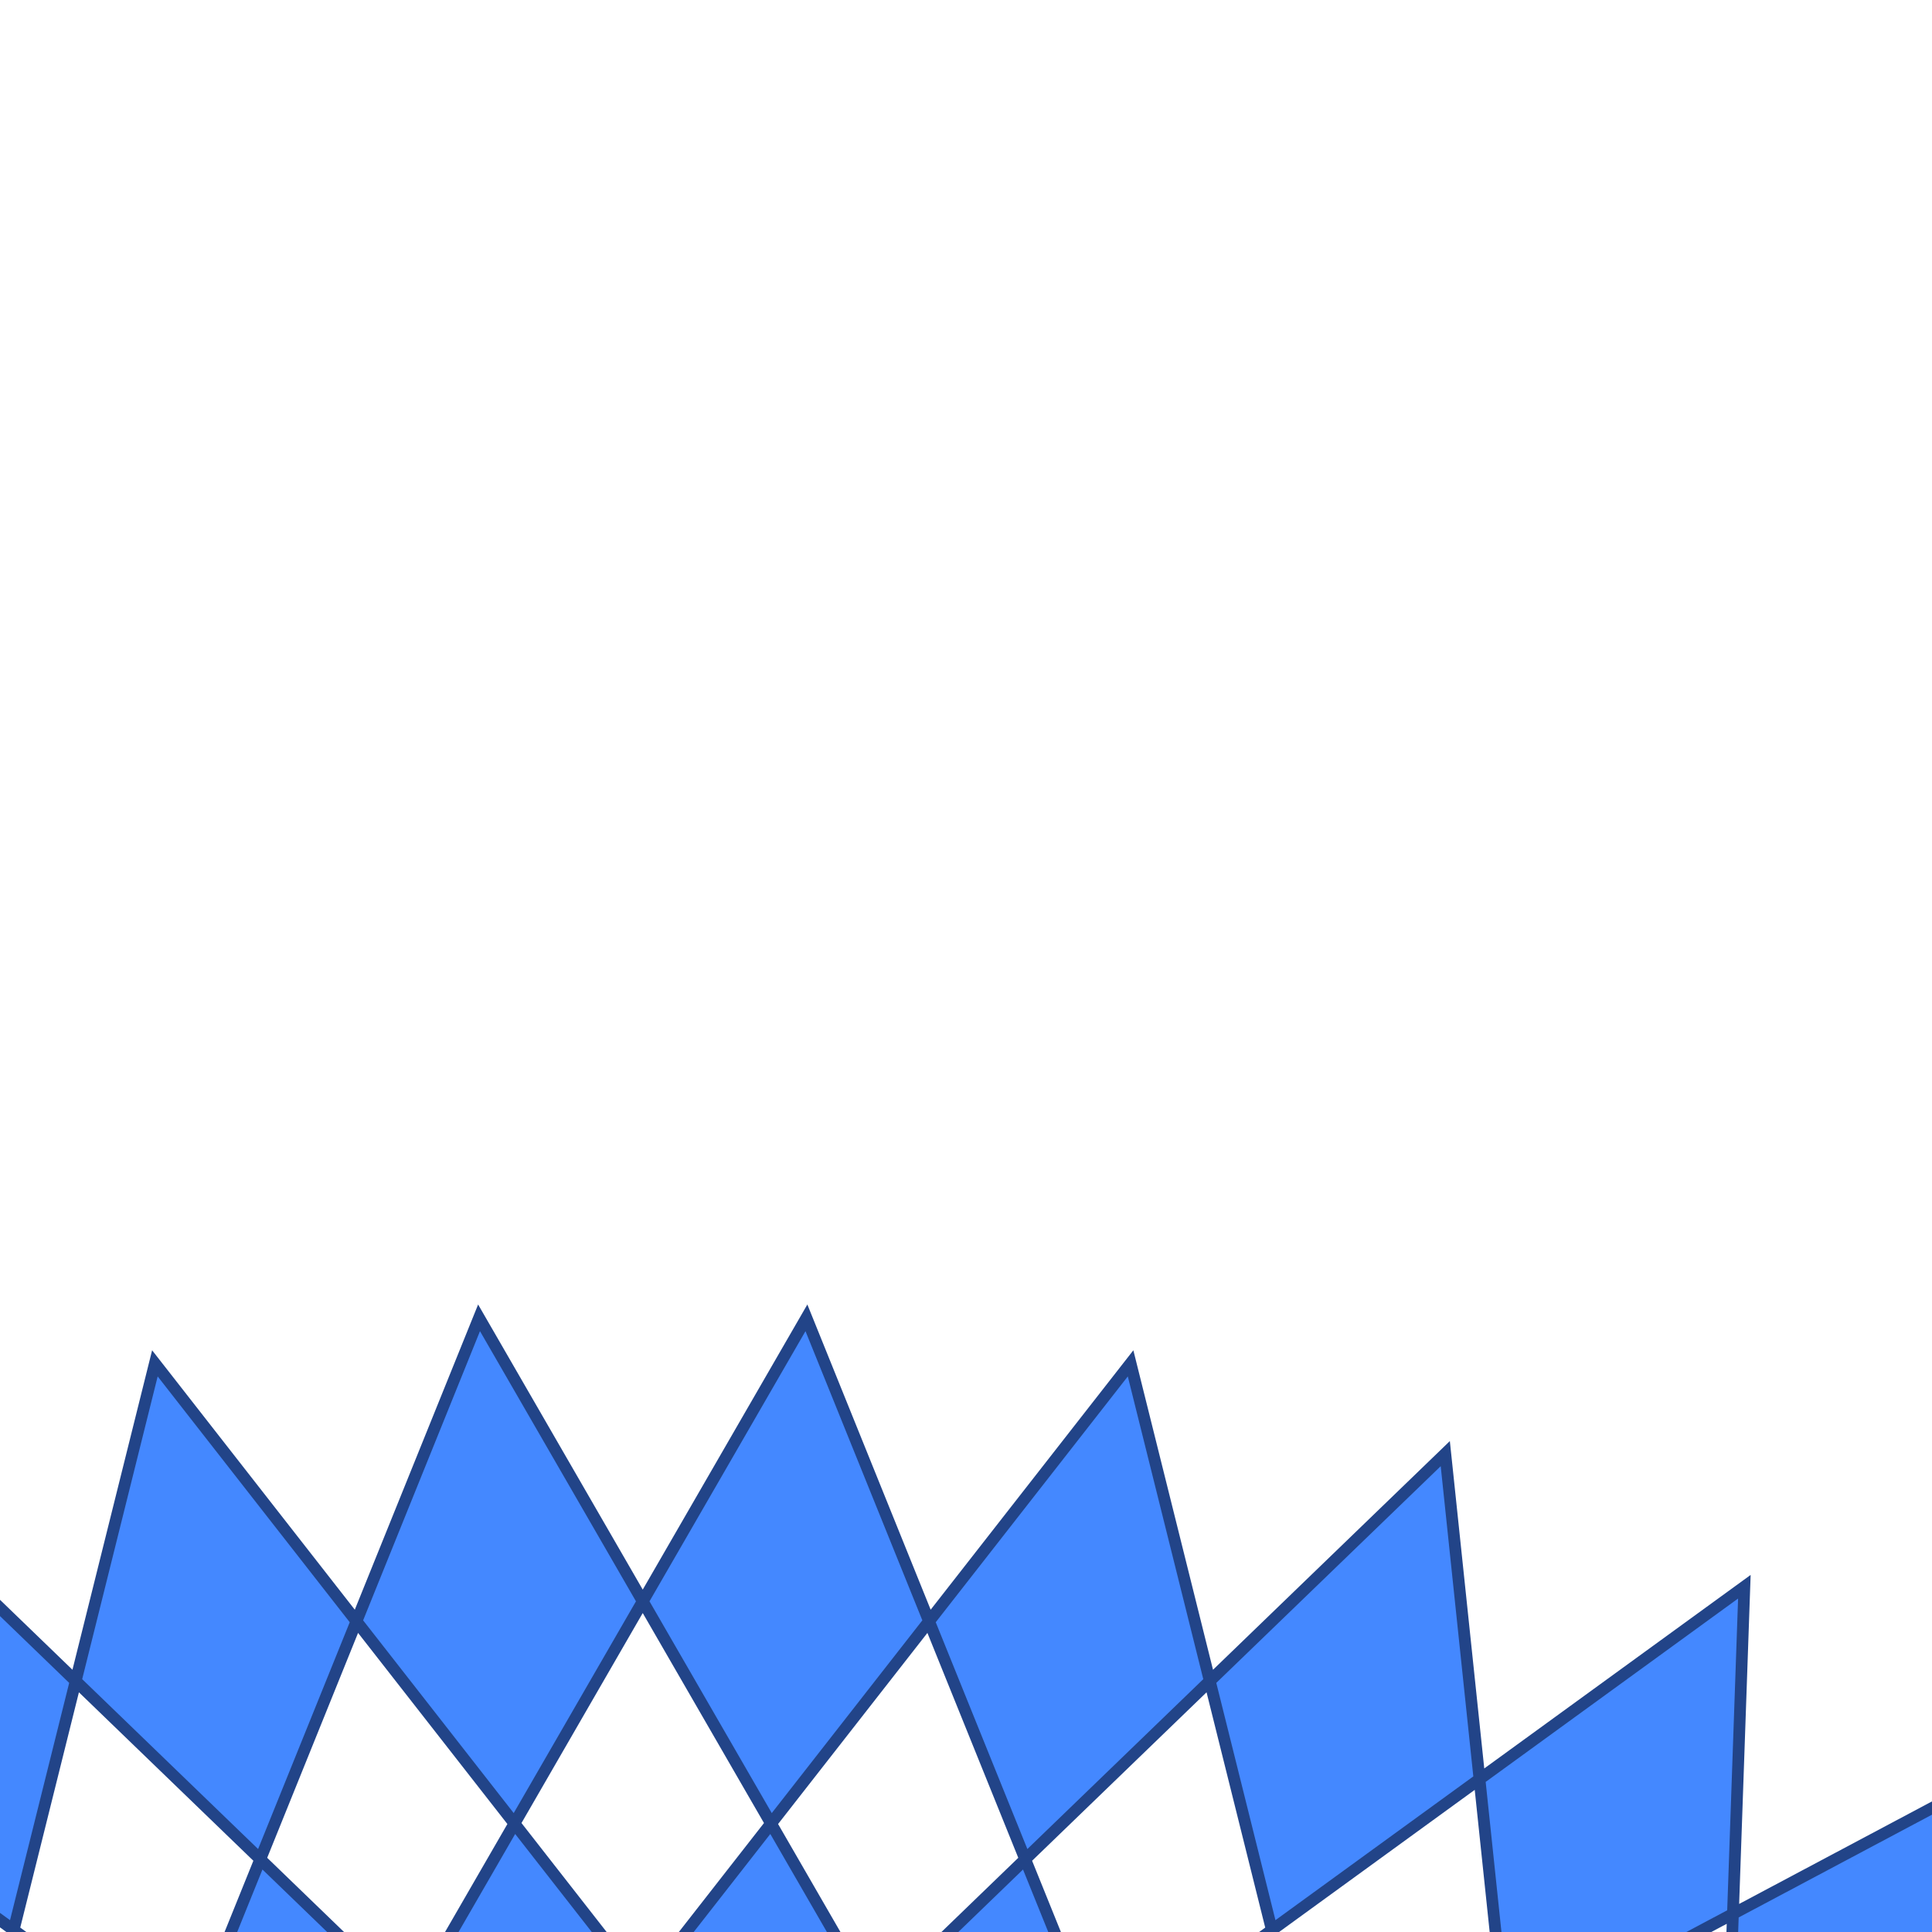
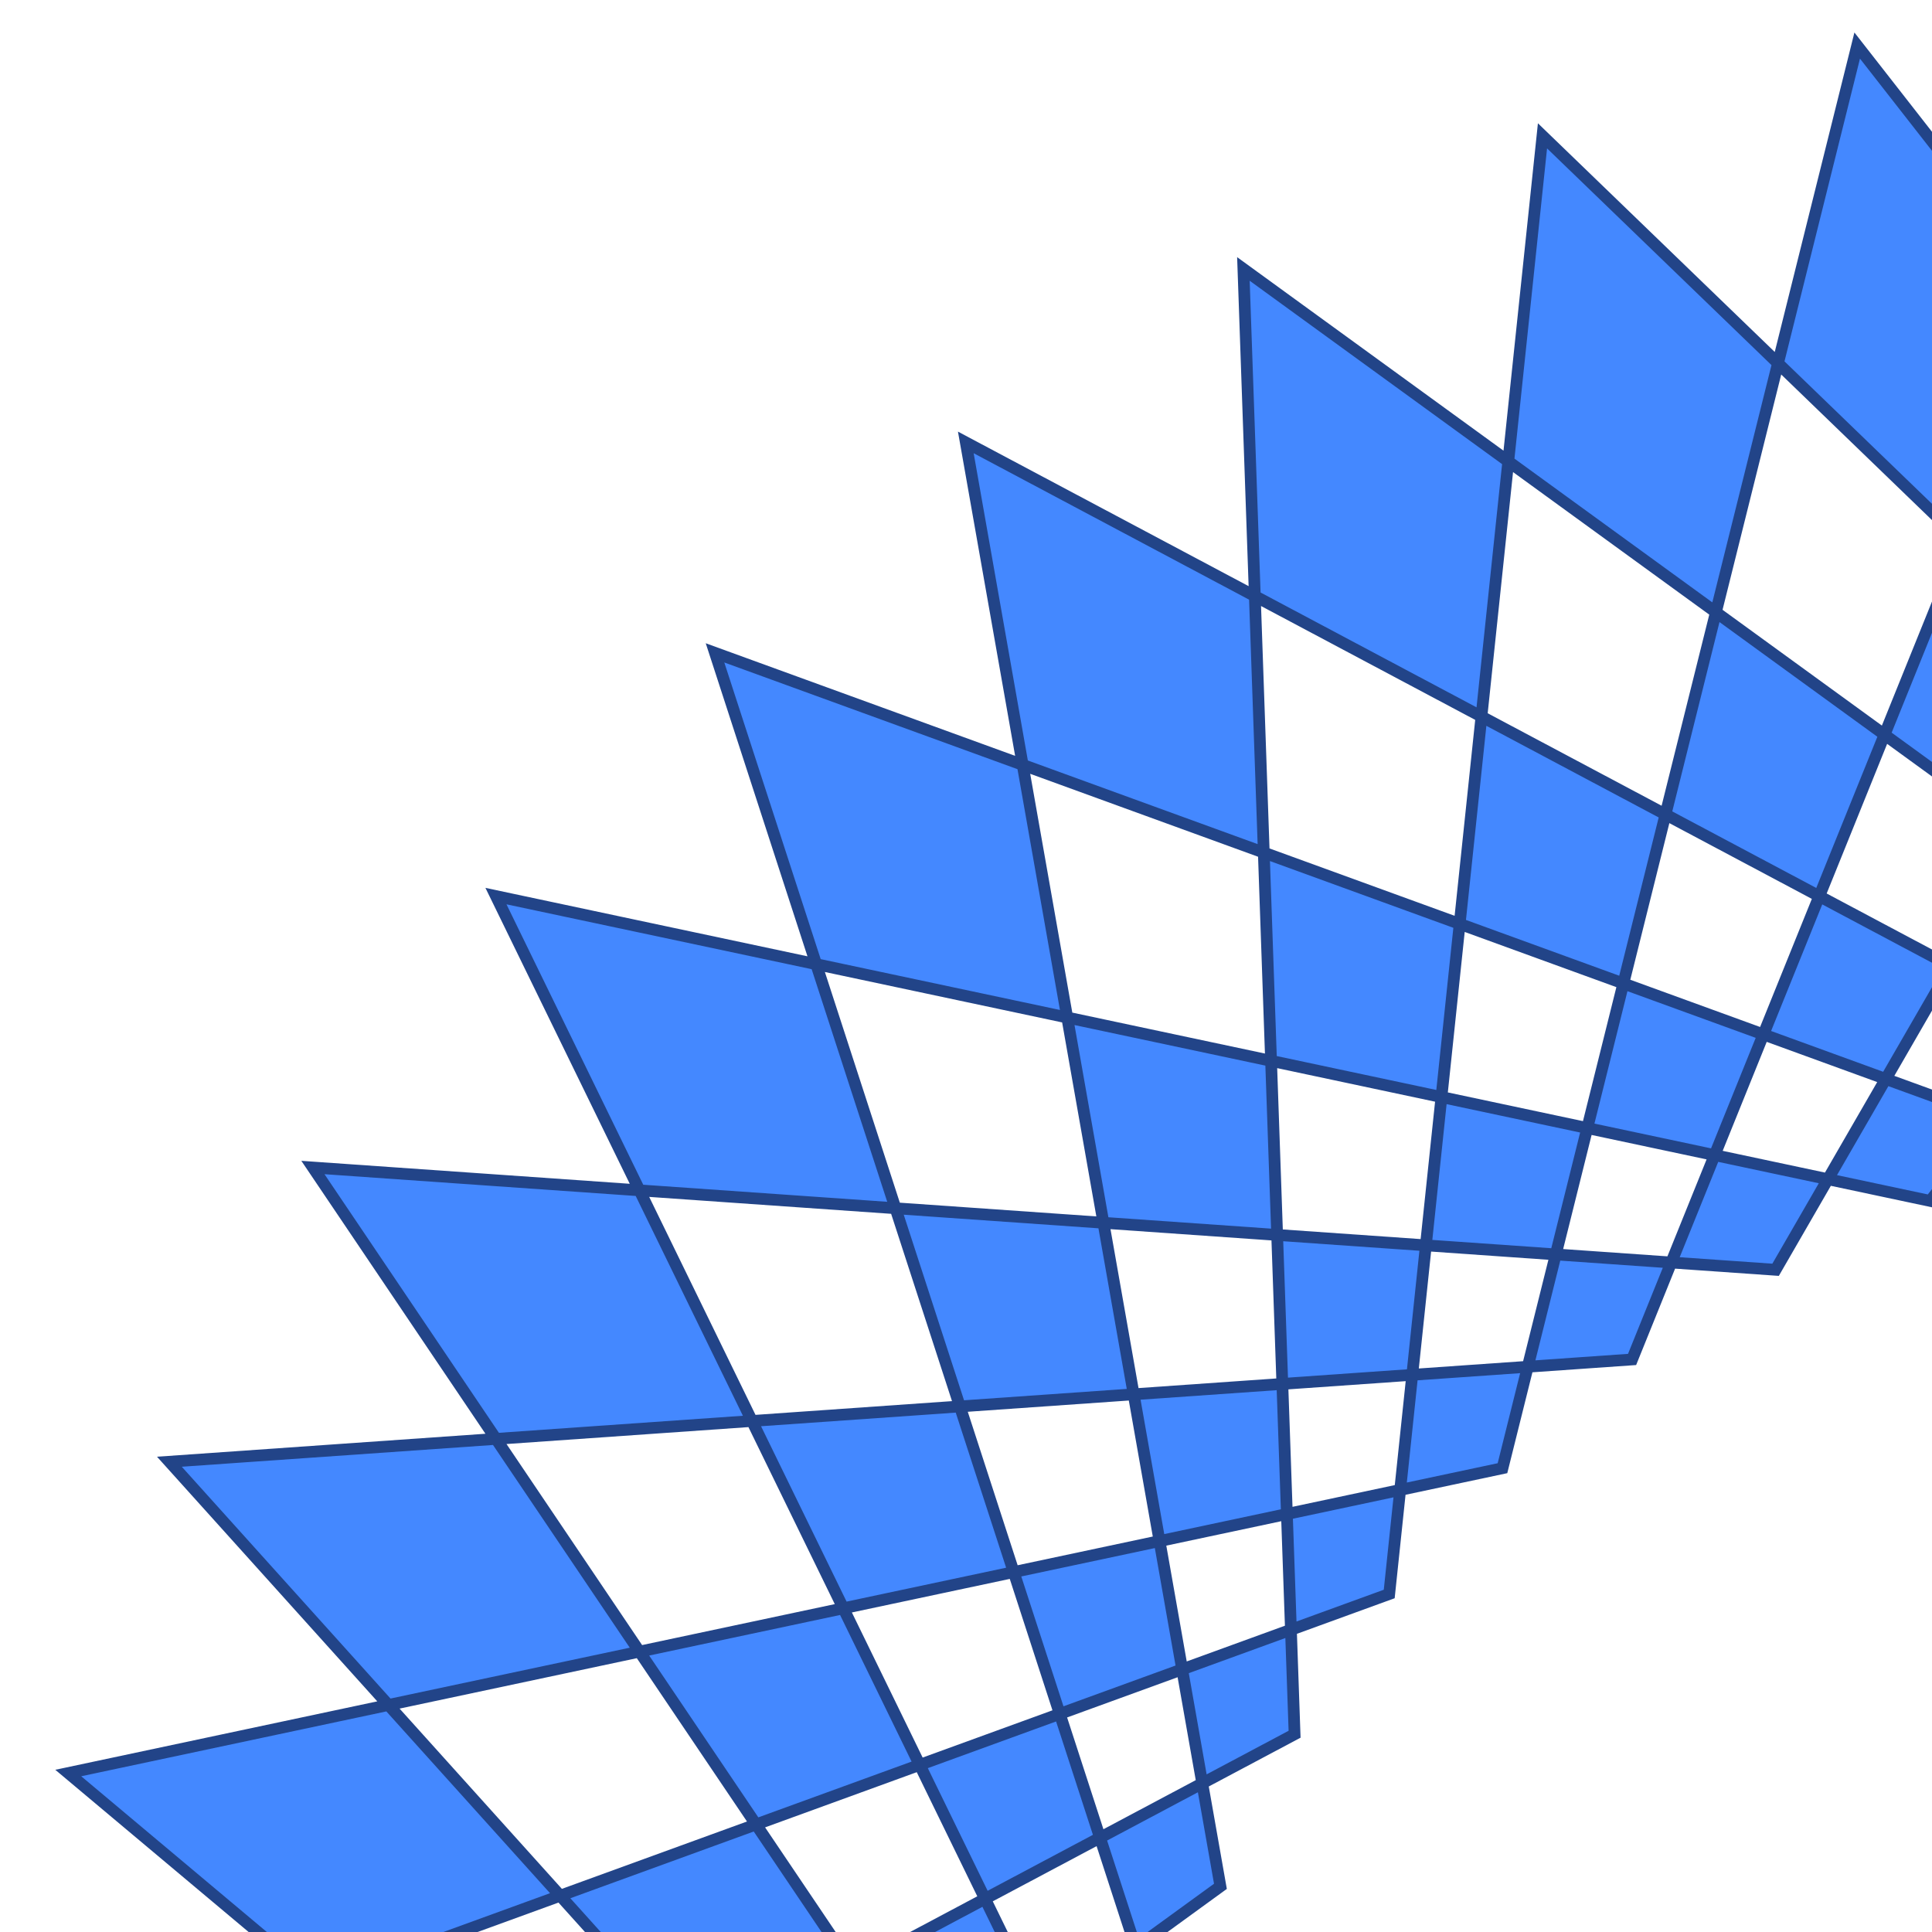
<svg xmlns="http://www.w3.org/2000/svg" width="100%" height="100%">
  <defs>
    <pattern id="turtle-pattern" patternUnits="userSpaceOnUse" width="735.705" height="735.257" transform-origin="50% 50%" patternTransform="scale(0.33)">
      <animateTransform type="scale" values="1.33;0.66;1.33" repeatCount="indefinite" dur="23s" additive="sum" attributeType="XML" attributeName="patternTransform" />
      <animateTransform type="rotate" values="0;360" repeatCount="indefinite" dur="41s" additive="sum" attributeType="XML" attributeName="patternTransform" />
      <animateTransform type="skewX" values="-30;30;-30" repeatCount="indefinite" dur="83s" additive="sum" attributeType="XML" attributeName="patternTransform" />
      <animateTransform type="skewY" values="30;-30;30" repeatCount="indefinite" additive="sum" dur="103s" attributeType="XML" attributeName="patternTransform" />
      <animateTransform type="translate" values="0 0;42 42;0 0" repeatCount="indefinite" additive="sum" dur="117s" attributeType="XML" attributeName="patternTransform" />
-       <path id="turtle-path" d="m 0 735.257   l 100.825 206.723 l 100.825 -206.723 l 230 0 l -141.602 -181.242 l 100.825 -206.723 l -224.974 47.82 l -141.602 -181.242 l -55.642 223.168 l -224.974 47.82 l 176.19 147.841 l -55.642 223.168 l 210.115 -93.549 l 176.19 147.841 l 8.027 -229.86 l 210.115 -93.549 l -203.078 -107.978 l 8.027 -229.86 l -186.074 135.191 l -203.078 -107.978 l 39.939 226.506 l -186.074 135.191 l 221.09 63.397 l 39.939 226.506 l 153.9 -170.923 l 221.09 63.397 l -86.16 -213.252 l 153.9 -170.923 l -229.44 -16.044 l -86.16 -213.252 l -115 199.186 l -229.44 -16.044 l 128.614 190.679 l -115 199.186 l 227.762 -32.01 l 128.614 190.679 l 71.074 -218.743 l 227.762 -32.01 l -165.448 -159.771 l 71.074 -218.743 l -216.129 78.665 l -165.448 -159.771 l -24.042 228.74 l -216.129 78.665 l 195.051 121.881 l -24.042 228.74 l 195.051 -121.881 l 195.051 121.881 l -24.042 -228.74 l 195.051 -121.881 l -216.129 -78.665 l -24.042 -228.74 l -165.448 159.771 l -216.129 -78.665 l 71.074 218.743 l -165.448 159.771 l 227.762 32.01 l 71.074 218.743 l 128.614 -190.679 l 227.762 32.01 l -115 -199.186 l 128.614 -190.679 l -229.44 16.044 l -115 -199.186 l -86.16 213.252 l -229.44 16.044 l 153.9 170.923 l -86.16 213.252 l 221.09 -63.397 l 153.9 170.923 l 39.939 -226.506 l 221.09 -63.397 l -186.074 -135.191 l 39.939 -226.506 l -203.078 107.978 l -186.074 -135.191 l 8.027 229.86 l -203.078 107.978 l 210.115 93.549 l 8.027 229.86 l 176.19 -147.841 l 210.115 93.549 l -55.642 -223.168 l 176.19 -147.841 l -224.974 -47.82 l -55.642 -223.168 l -141.602 181.242 l -224.974 -47.82 l 100.825 206.723 l -141.602 181.242 l 230 0" stroke="#224488" stroke-width="0.25%" fill="#4488ff" class="foreground-stroke" transform-origin="50% 50%" fill-rule="evenodd">
+       <path id="turtle-path" d="m 267.027 528.535   l 100.825 206.723 l 100.825 -206.723 l 230 0 l -141.602 -181.242 l 100.825 -206.723 l -224.974 47.82 l -141.602 -181.242 l -55.642 223.168 l -224.974 47.82 l 176.19 147.841 l -55.642 223.168 l 210.115 -93.549 l 176.19 147.841 l 8.027 -229.86 l 210.115 -93.549 l -203.078 -107.978 l 8.027 -229.86 l -186.074 135.191 l -203.078 -107.978 l 39.939 226.506 l -186.074 135.191 l 221.09 63.397 l 39.939 226.506 l 153.9 -170.923 l 221.09 63.397 l -86.16 -213.252 l 153.9 -170.923 l -229.44 -16.044 l -86.16 -213.252 l -115 199.186 l -229.44 -16.044 l 128.614 190.679 l -115 199.186 l 227.762 -32.01 l 128.614 190.679 l 71.074 -218.743 l 227.762 -32.01 l -165.448 -159.771 l 71.074 -218.743 l -216.129 78.665 l -165.448 -159.771 l -24.042 228.74 l -216.129 78.665 l 195.051 121.881 l -24.042 228.74 l 195.051 -121.881 l 195.051 121.881 l -24.042 -228.74 l 195.051 -121.881 l -216.129 -78.665 l -24.042 -228.74 l -165.448 159.771 l -216.129 -78.665 l 71.074 218.743 l -165.448 159.771 l 227.762 32.01 l 71.074 218.743 l 128.614 -190.679 l 227.762 32.01 l -115 -199.186 l 128.614 -190.679 l -229.44 16.044 l -115 -199.186 l -86.16 213.252 l -229.44 16.044 l 153.9 170.923 l -86.16 213.252 l 221.09 -63.397 l 153.9 170.923 l 39.939 -226.506 l 221.09 -63.397 l -186.074 -135.191 l 39.939 -226.506 l -203.078 107.978 l -186.074 -135.191 l 8.027 229.86 l -203.078 107.978 l 210.115 93.549 l 8.027 229.86 l 176.19 -147.841 l 210.115 93.549 l -55.642 -223.168 l 176.19 -147.841 l -224.974 -47.82 l -55.642 -223.168 l -141.602 181.242 l -224.974 -47.82 l 100.825 206.723 l -141.602 181.242 l 230 0" stroke="#224488" stroke-width="0.25%" fill="#4488ff" class="foreground-stroke" transform-origin="50% 50%" fill-rule="evenodd">
      </path>
    </pattern>
  </defs>
  <rect width="10000%" height="10000%" x="-5000%" y="-5000%" fill="url(#turtle-pattern)" transform-origin="50% 50%" />
</svg>
